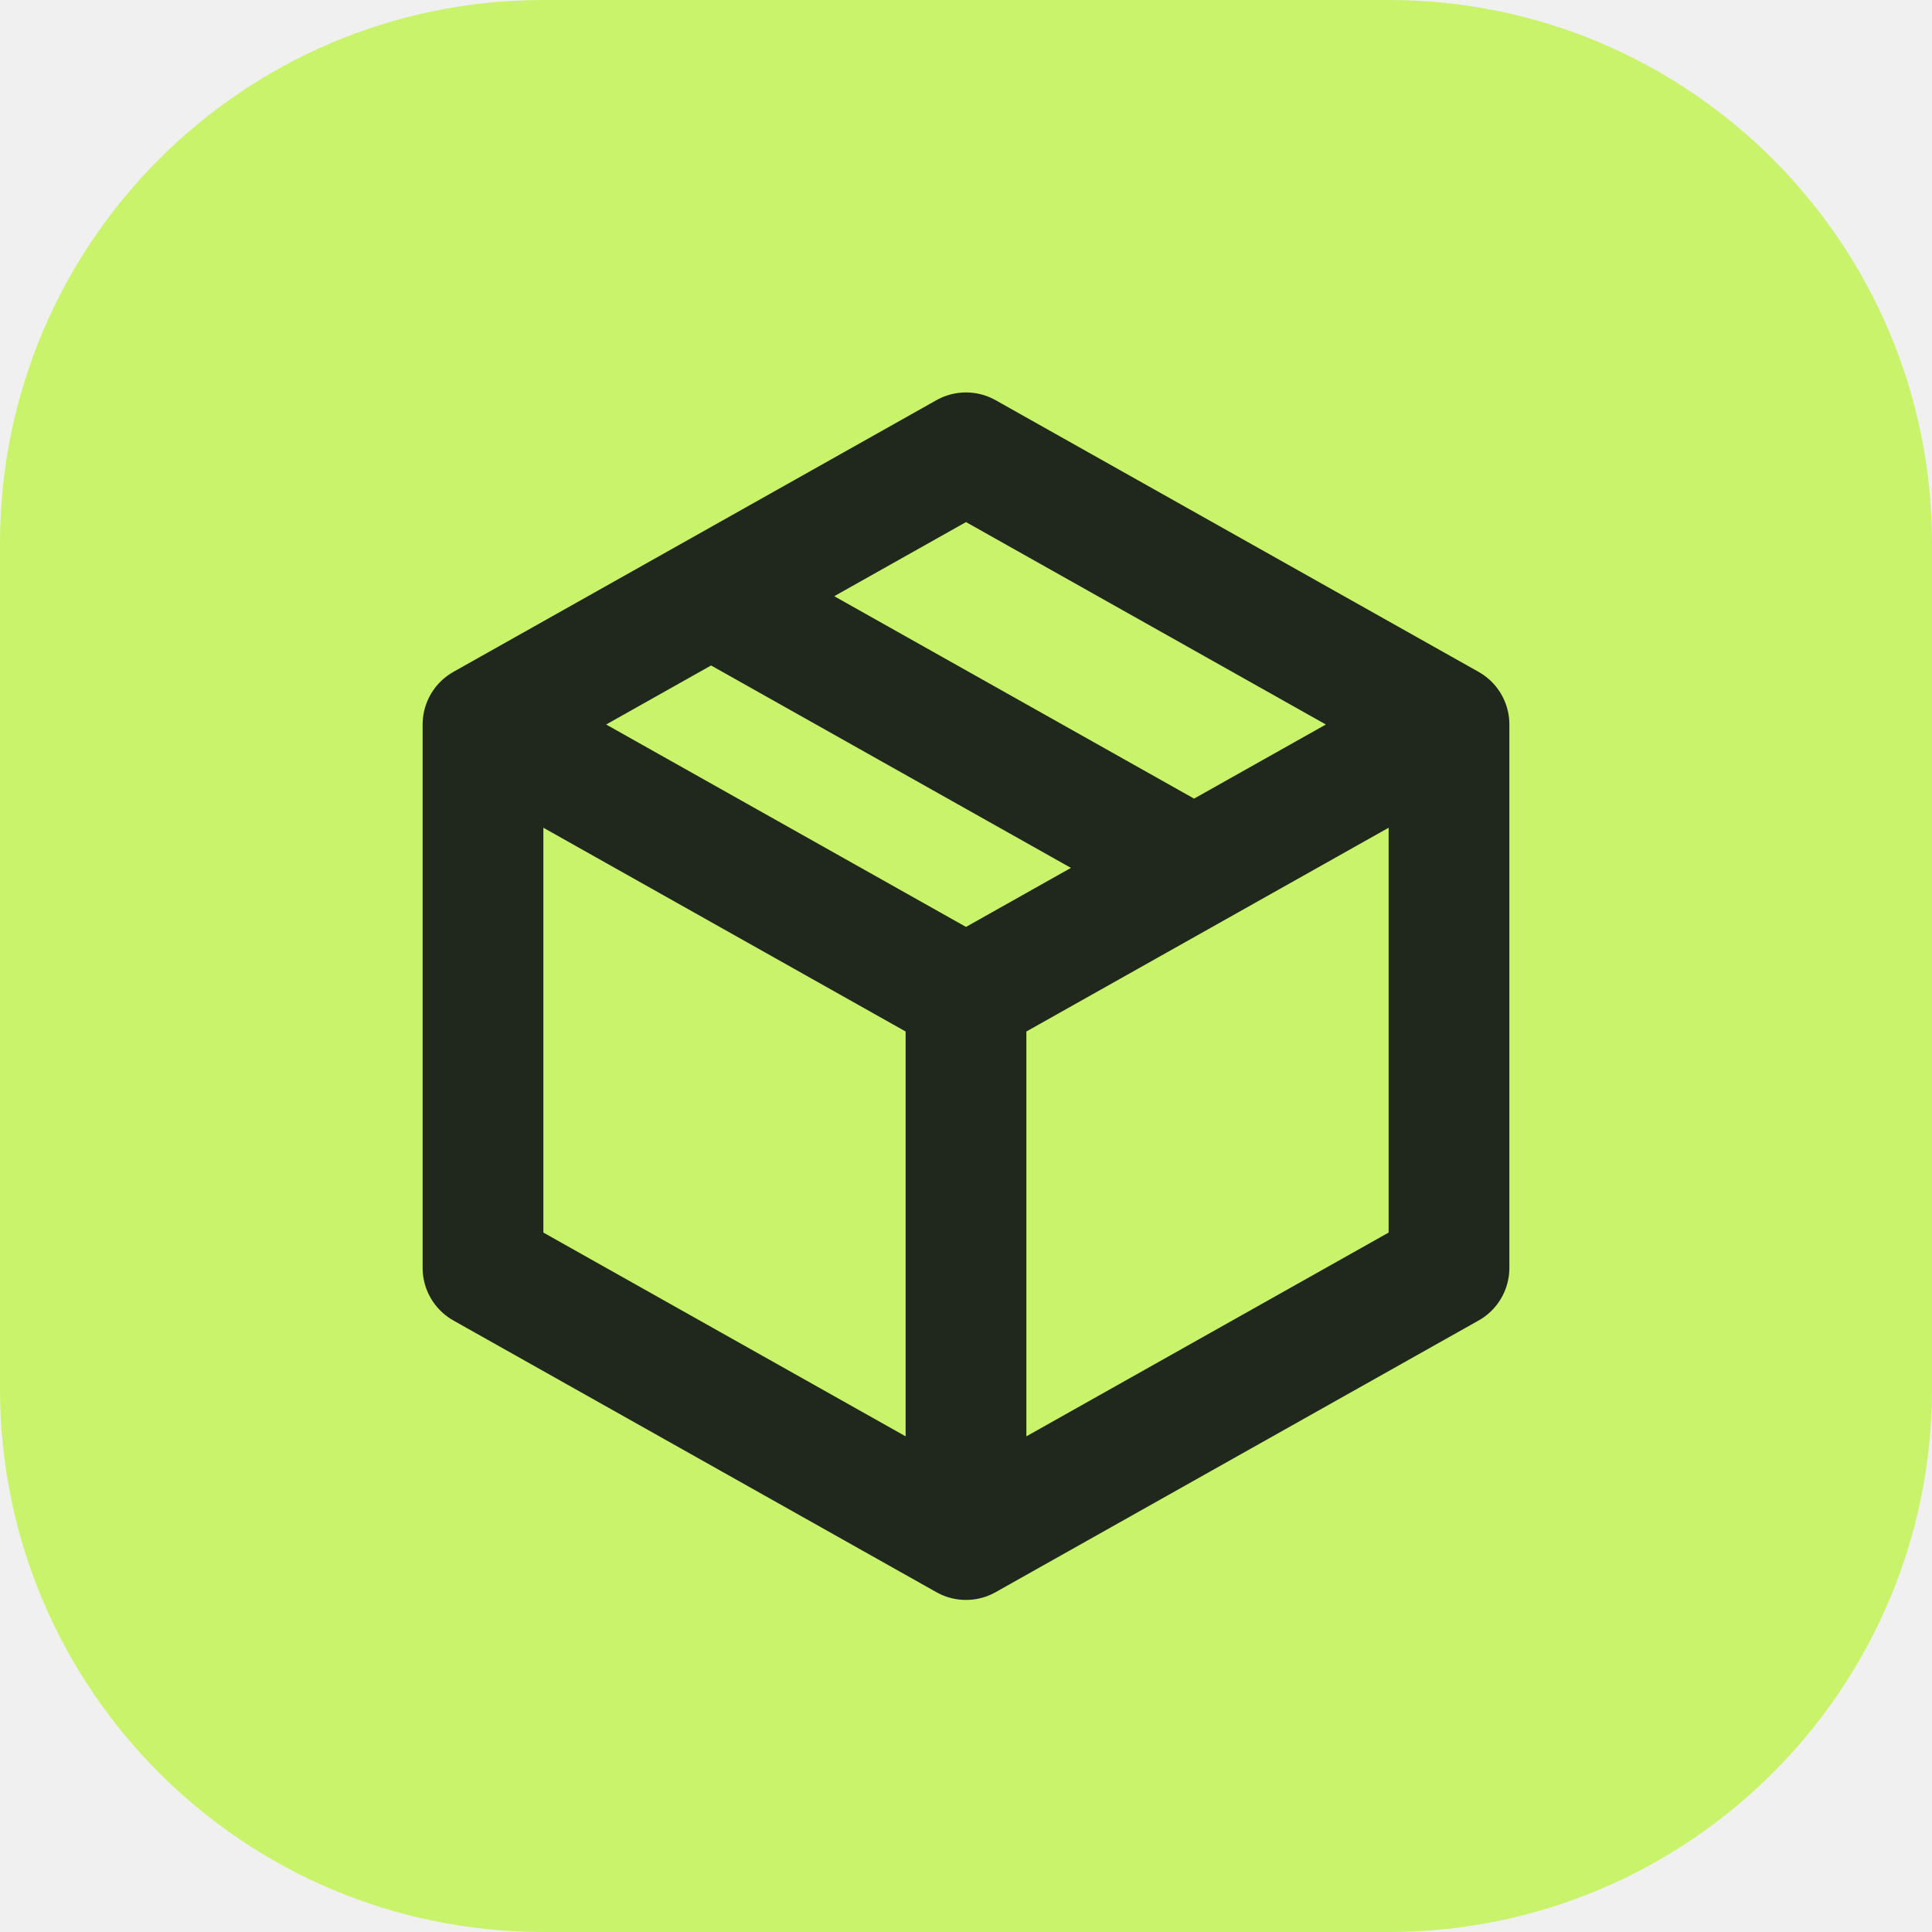
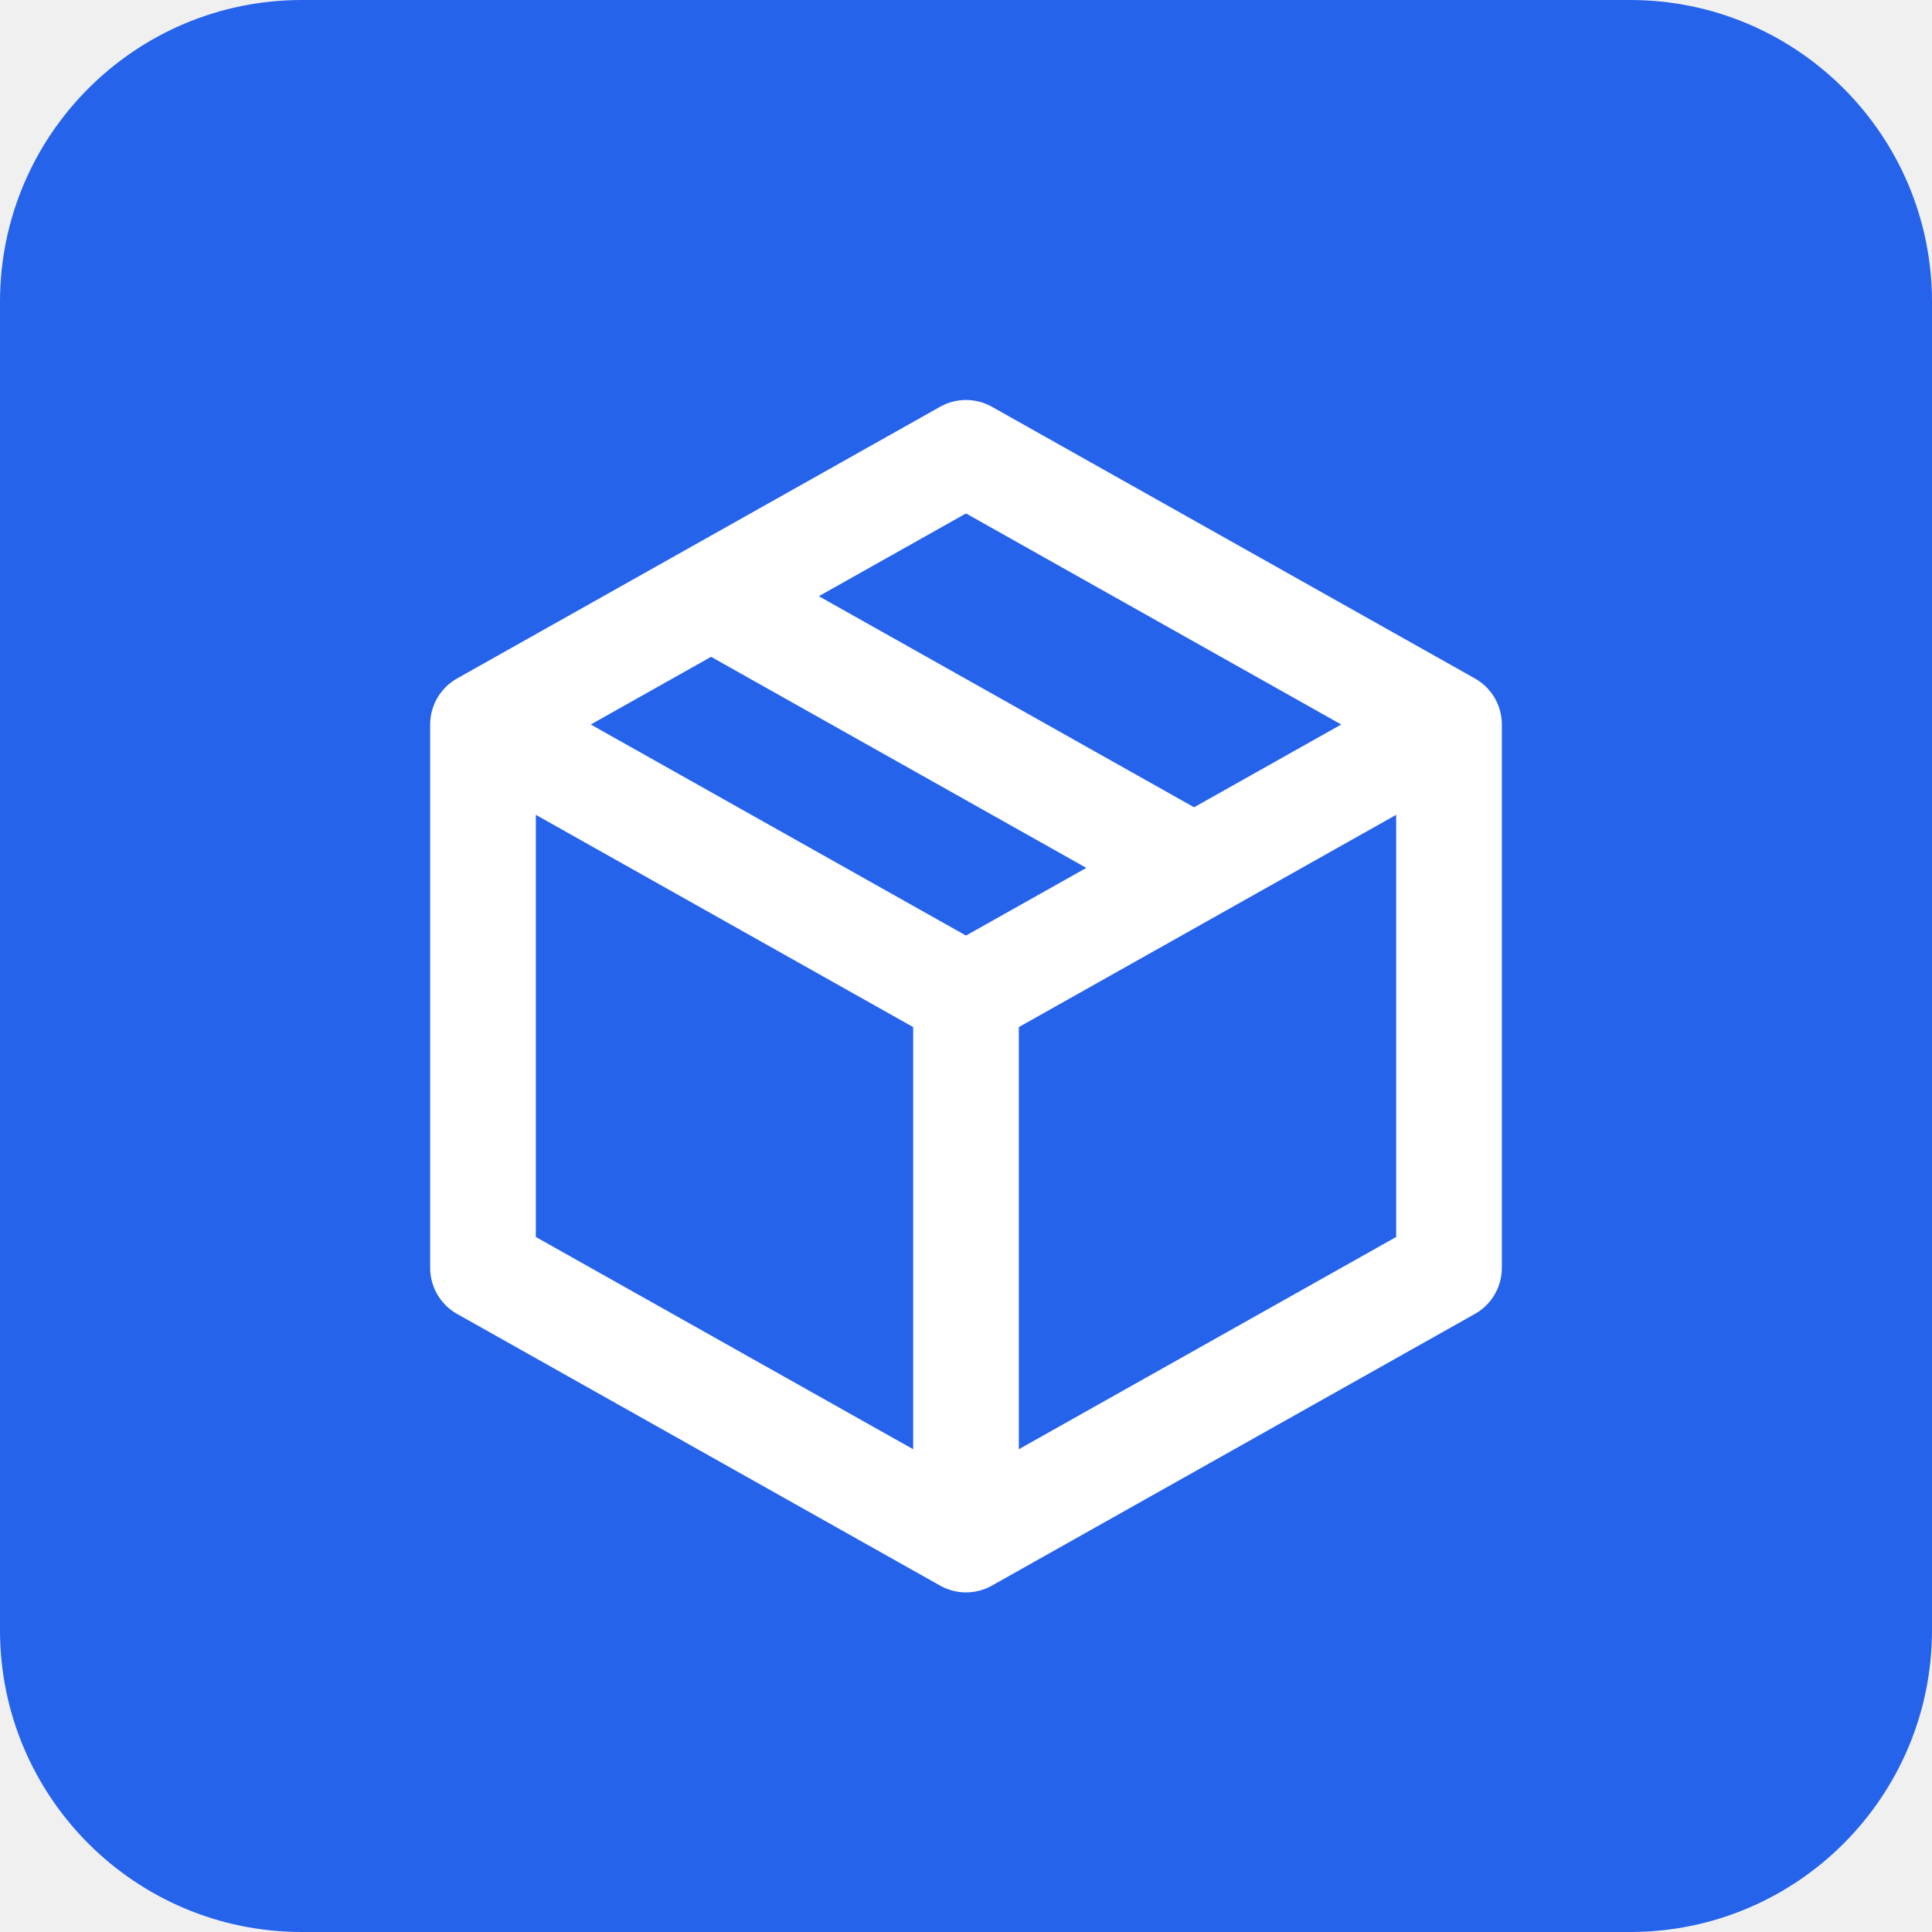
<svg xmlns="http://www.w3.org/2000/svg" viewBox="0 0 64 64">
-   <rect width="64" height="64" rx="18" fill="#c8f36b" />
-   <path d="m16 24 16-9 16 9v18l-16 9-16-9Zm0 0 16 9 16-9M32 33v18M24 20l16 9" fill="none" stroke="#20281d" stroke-width="4" stroke-linejoin="round" />
+   <rect width="64" height="64" rx="10" fill="#2563eb" />
+   <path d="m16 24 16-9 16 9v18l-16 9-16-9Zm0 0 16 9 16-9M32 33v18M24 20l16 9" fill="none" stroke="#fff" stroke-width="3.5" stroke-linejoin="round" />
</svg>
